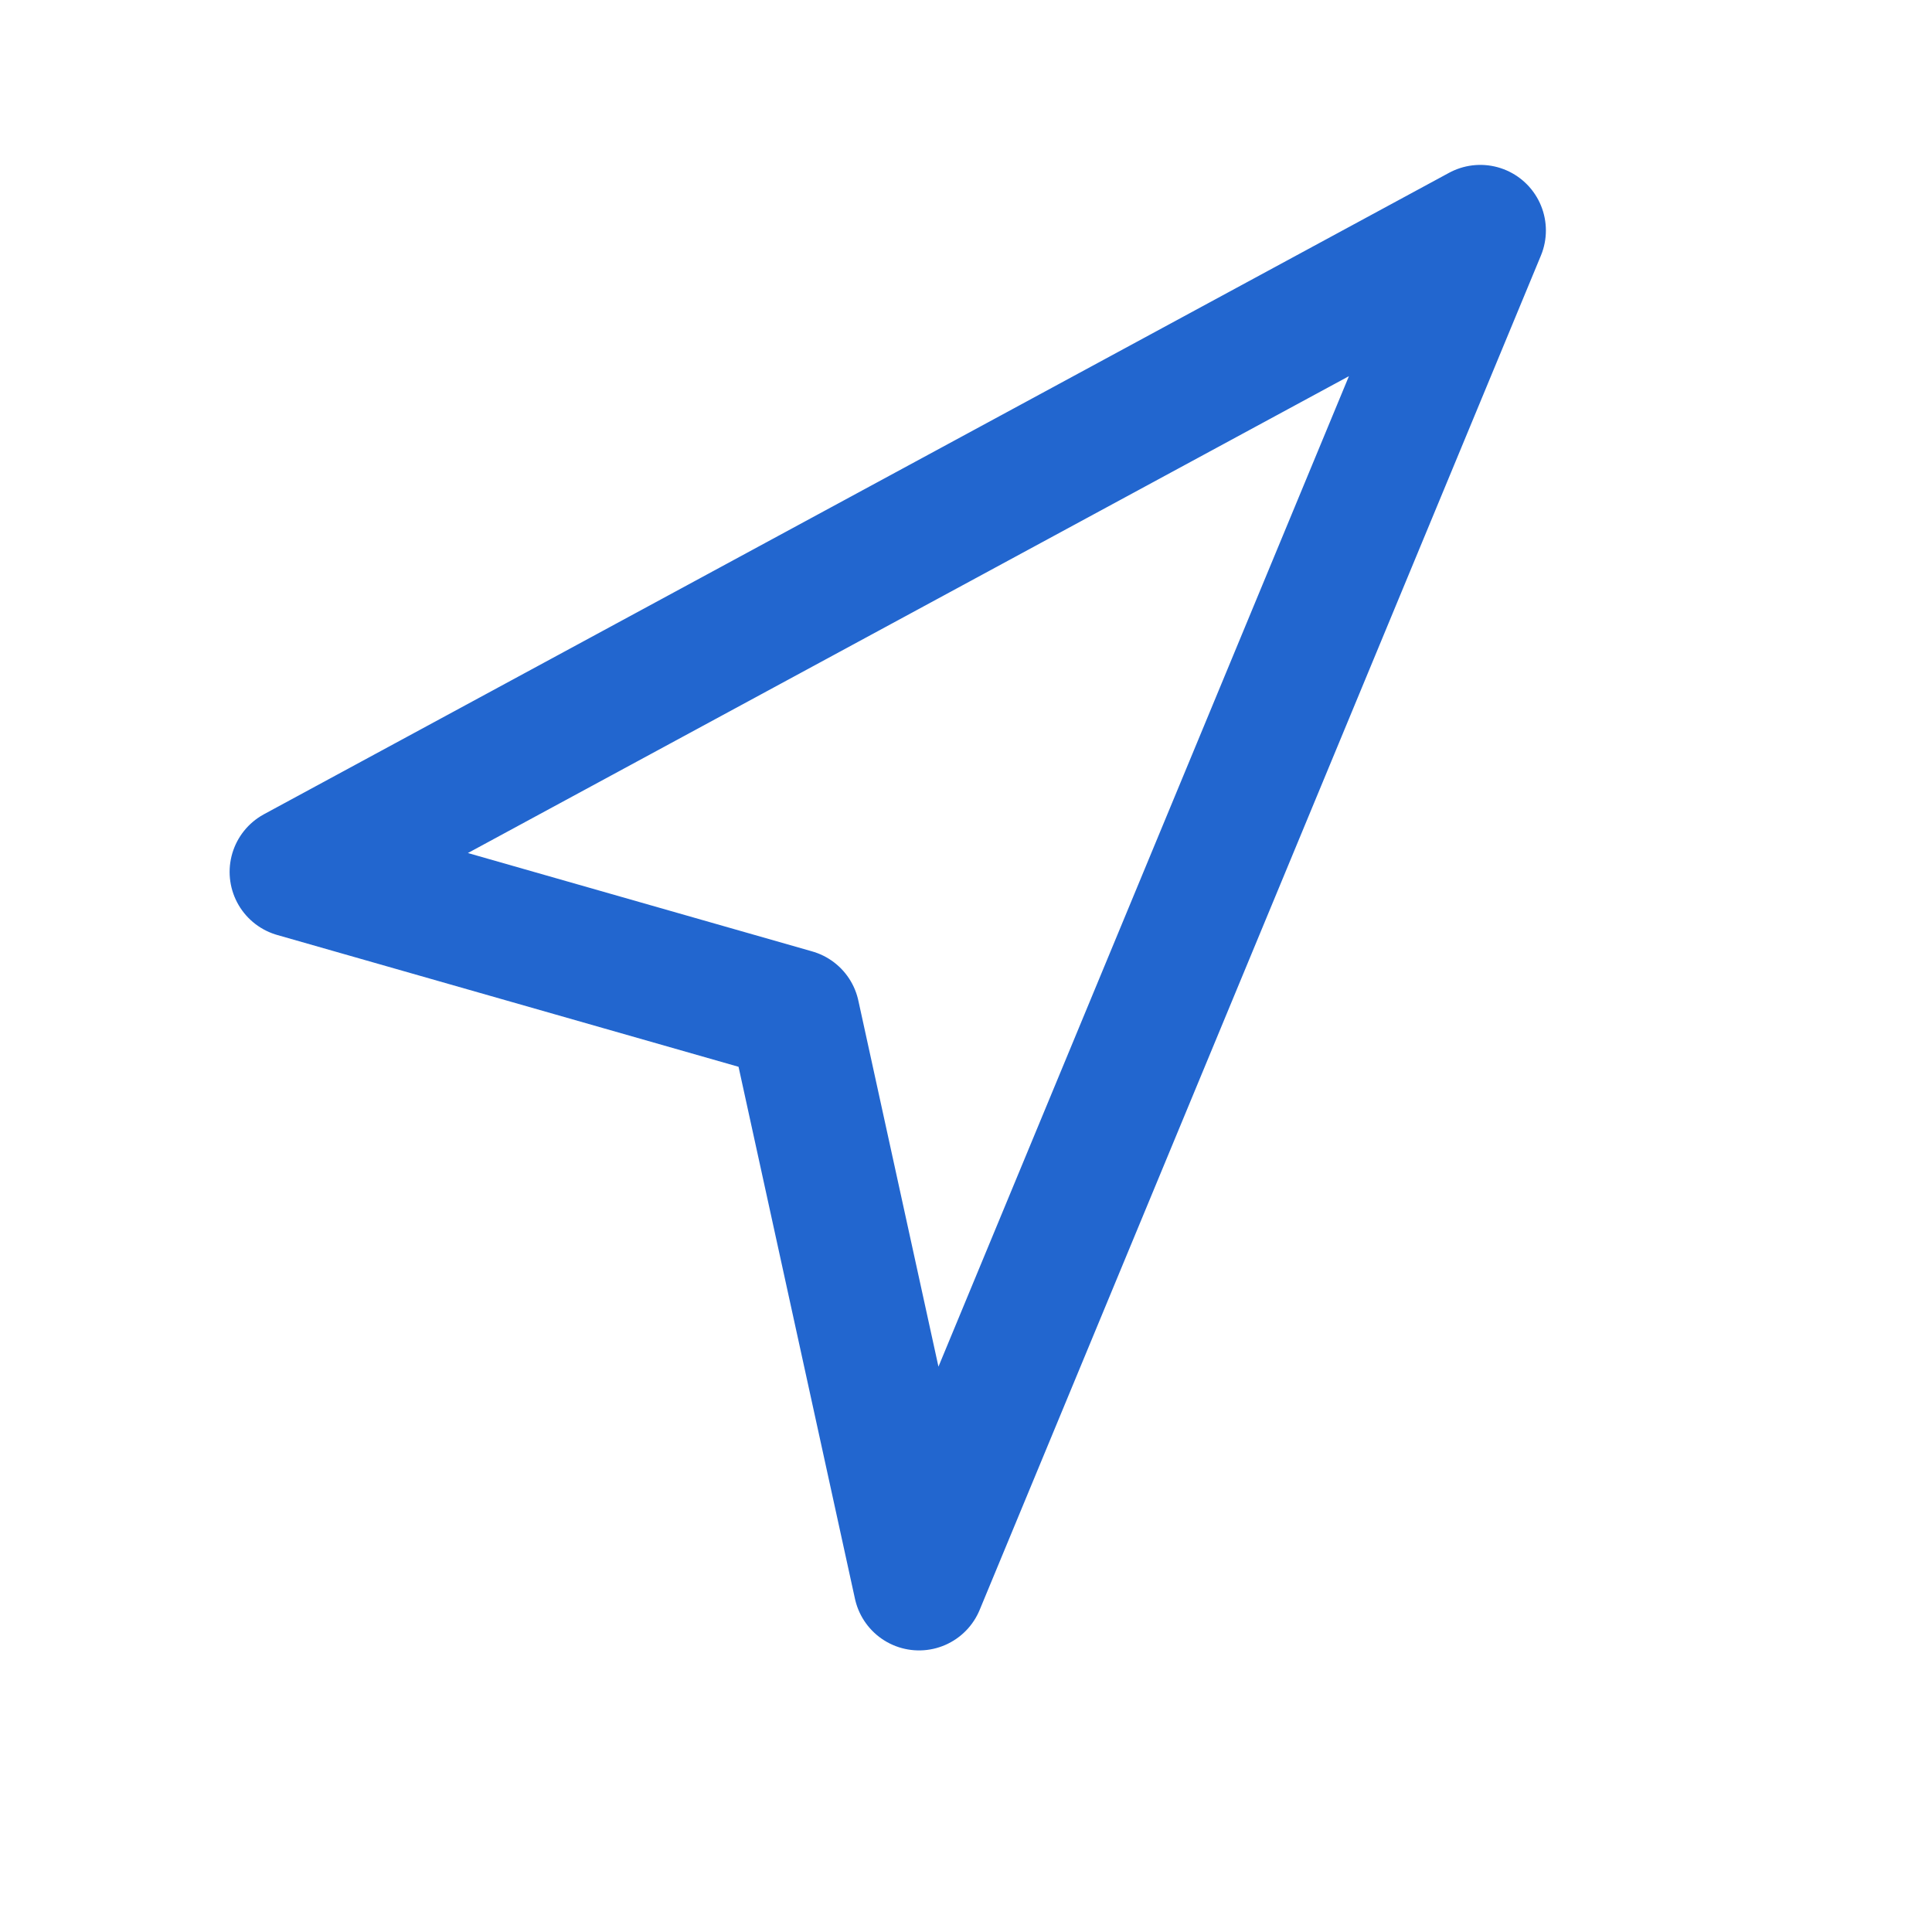
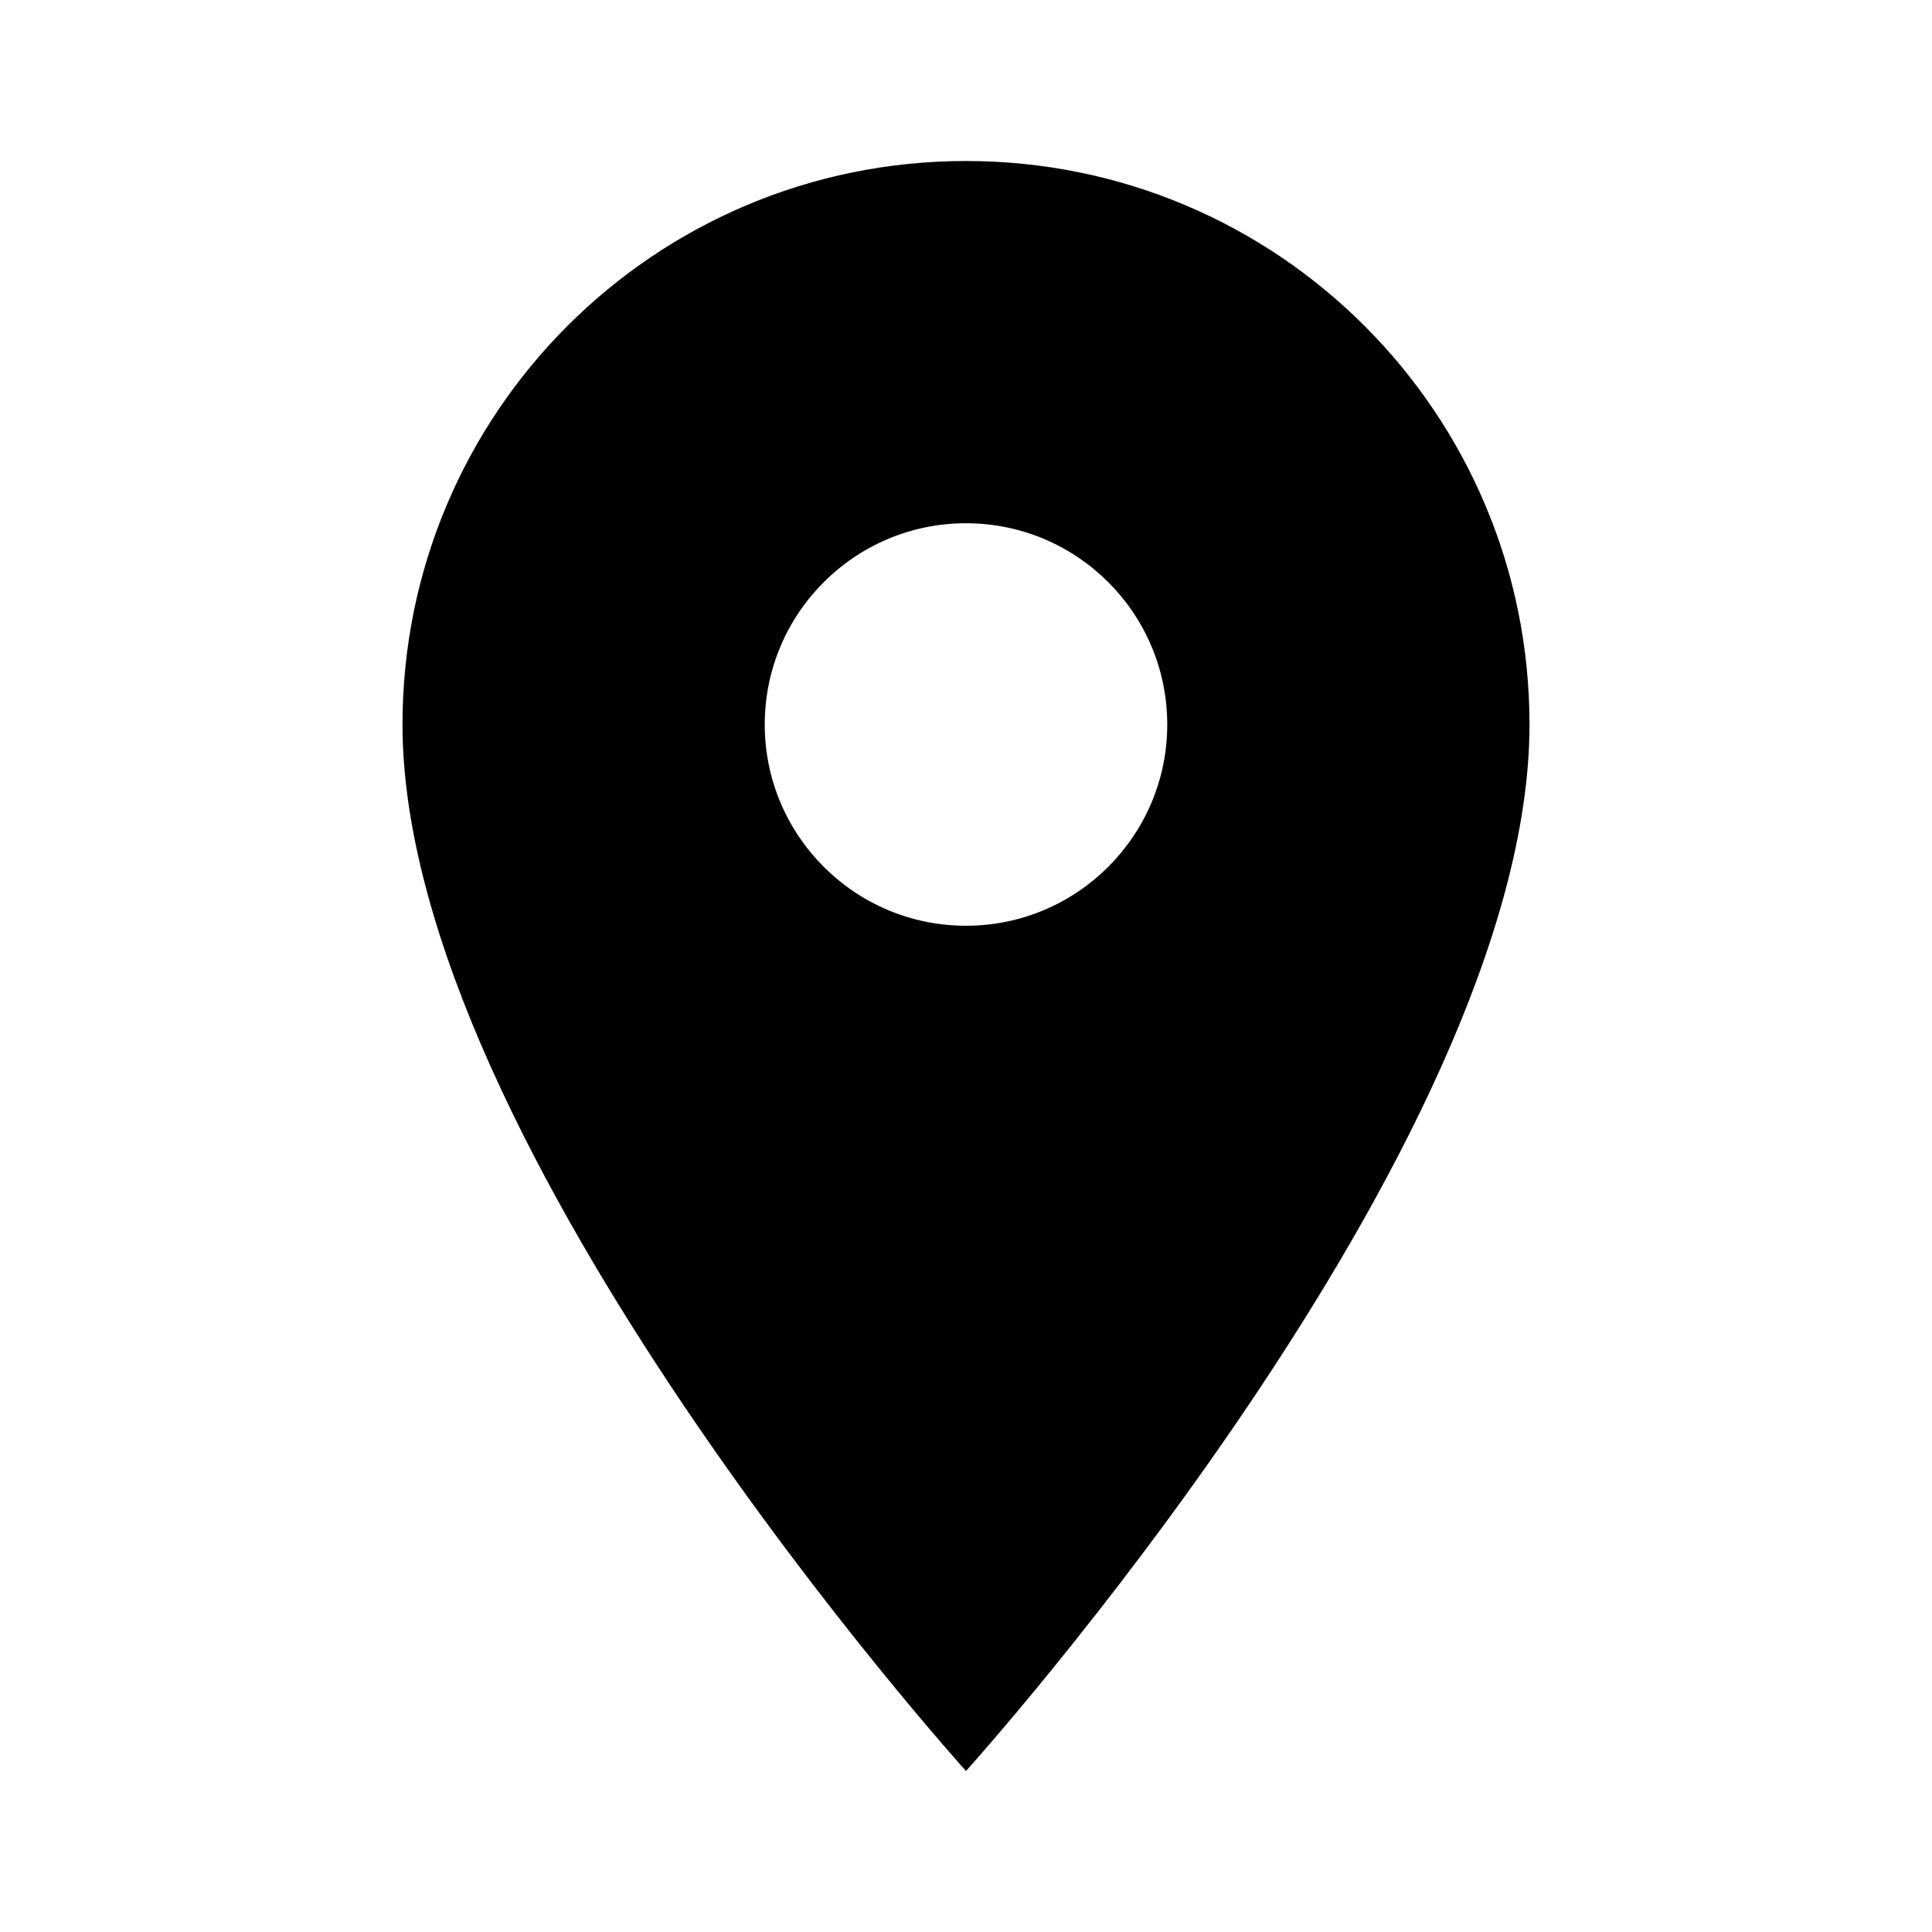
- <svg xmlns="http://www.w3.org/2000/svg" width="10" height="10" viewBox="0 0 10 10" fill="none">
-   <path d="M1.528 4.513L7.662 1.193L4.757 8.203L4.111 5.251L1.528 4.513Z" stroke="#2266CF" stroke-width="0.679" stroke-linecap="round" stroke-linejoin="round" />
+ <svg xmlns="http://www.w3.org/2000/svg" viewBox="0 0 24 24" fill="currentColor">
+   <path d="M12 2C8.13 2 5 5.13 5 9c0 5.25 7 13 7 13s7-7.75 7-13c0-3.87-3.13-7-7-7zm0 9.5c-1.38 0-2.5-1.12-2.5-2.5s1.12-2.5 2.5-2.5 2.5 1.12 2.5 2.5-1.12 2.5-2.5 2.5z" />
</svg>
